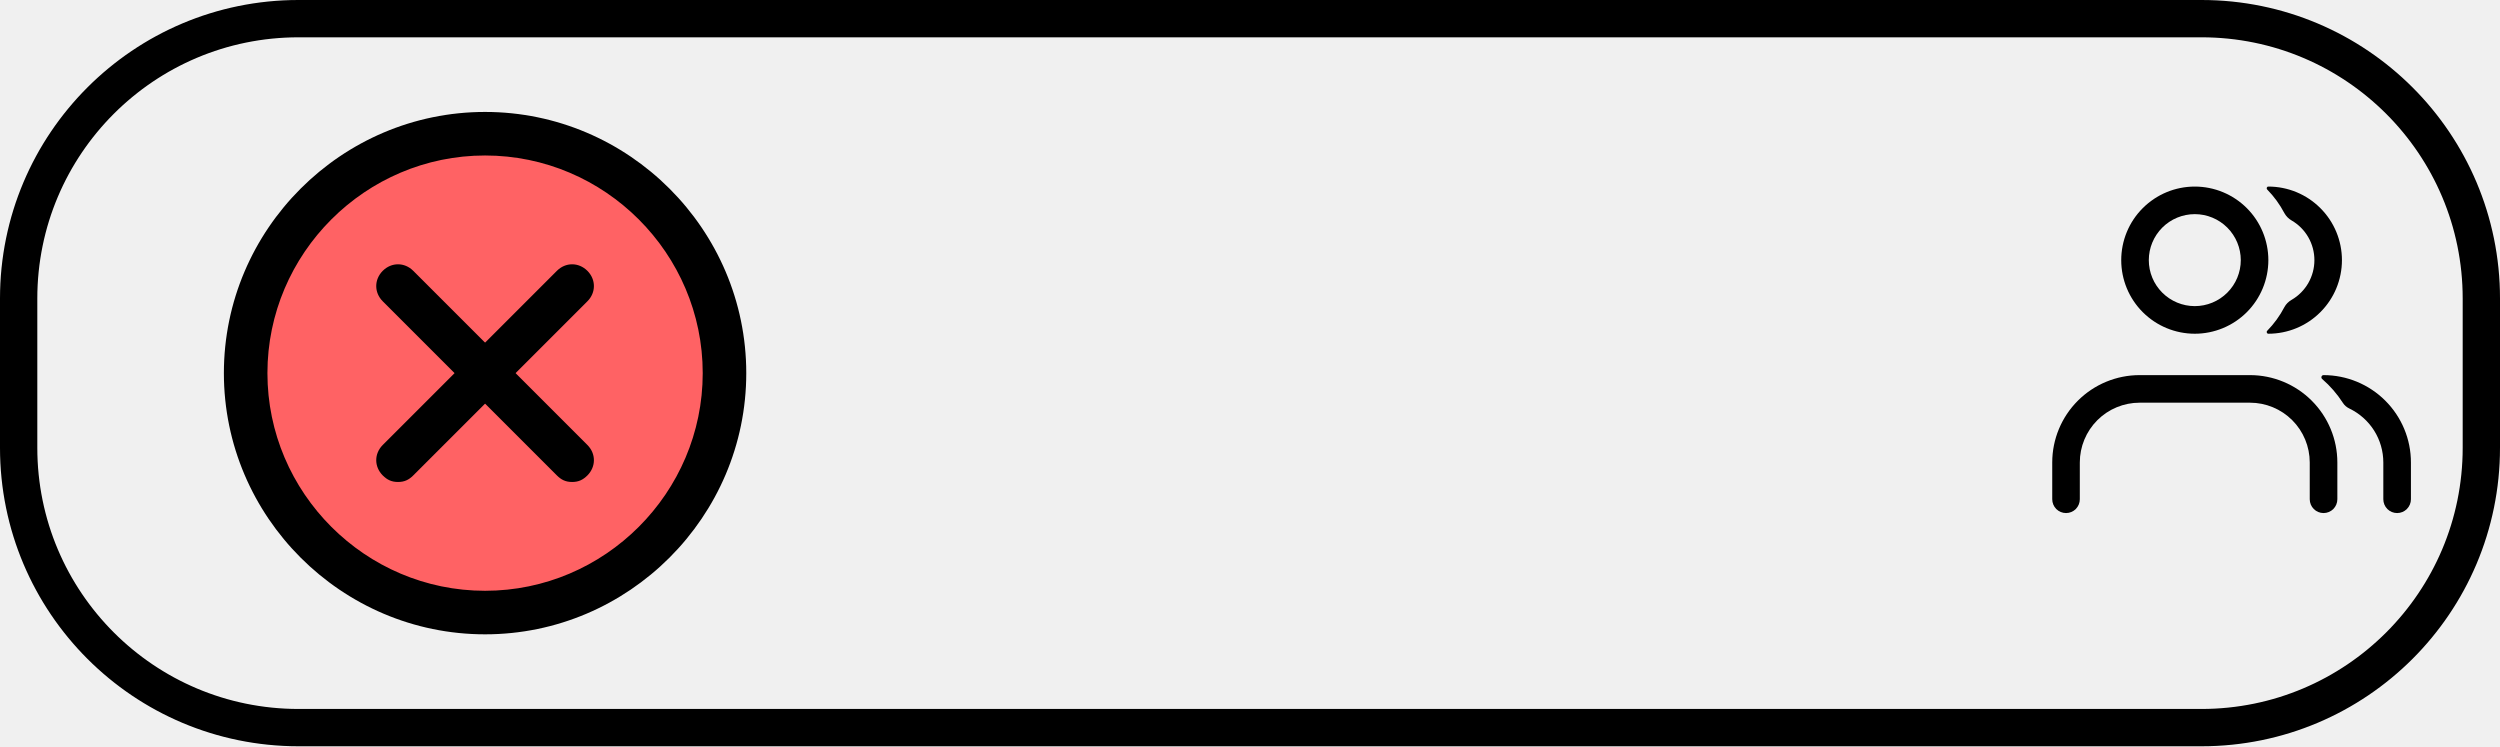
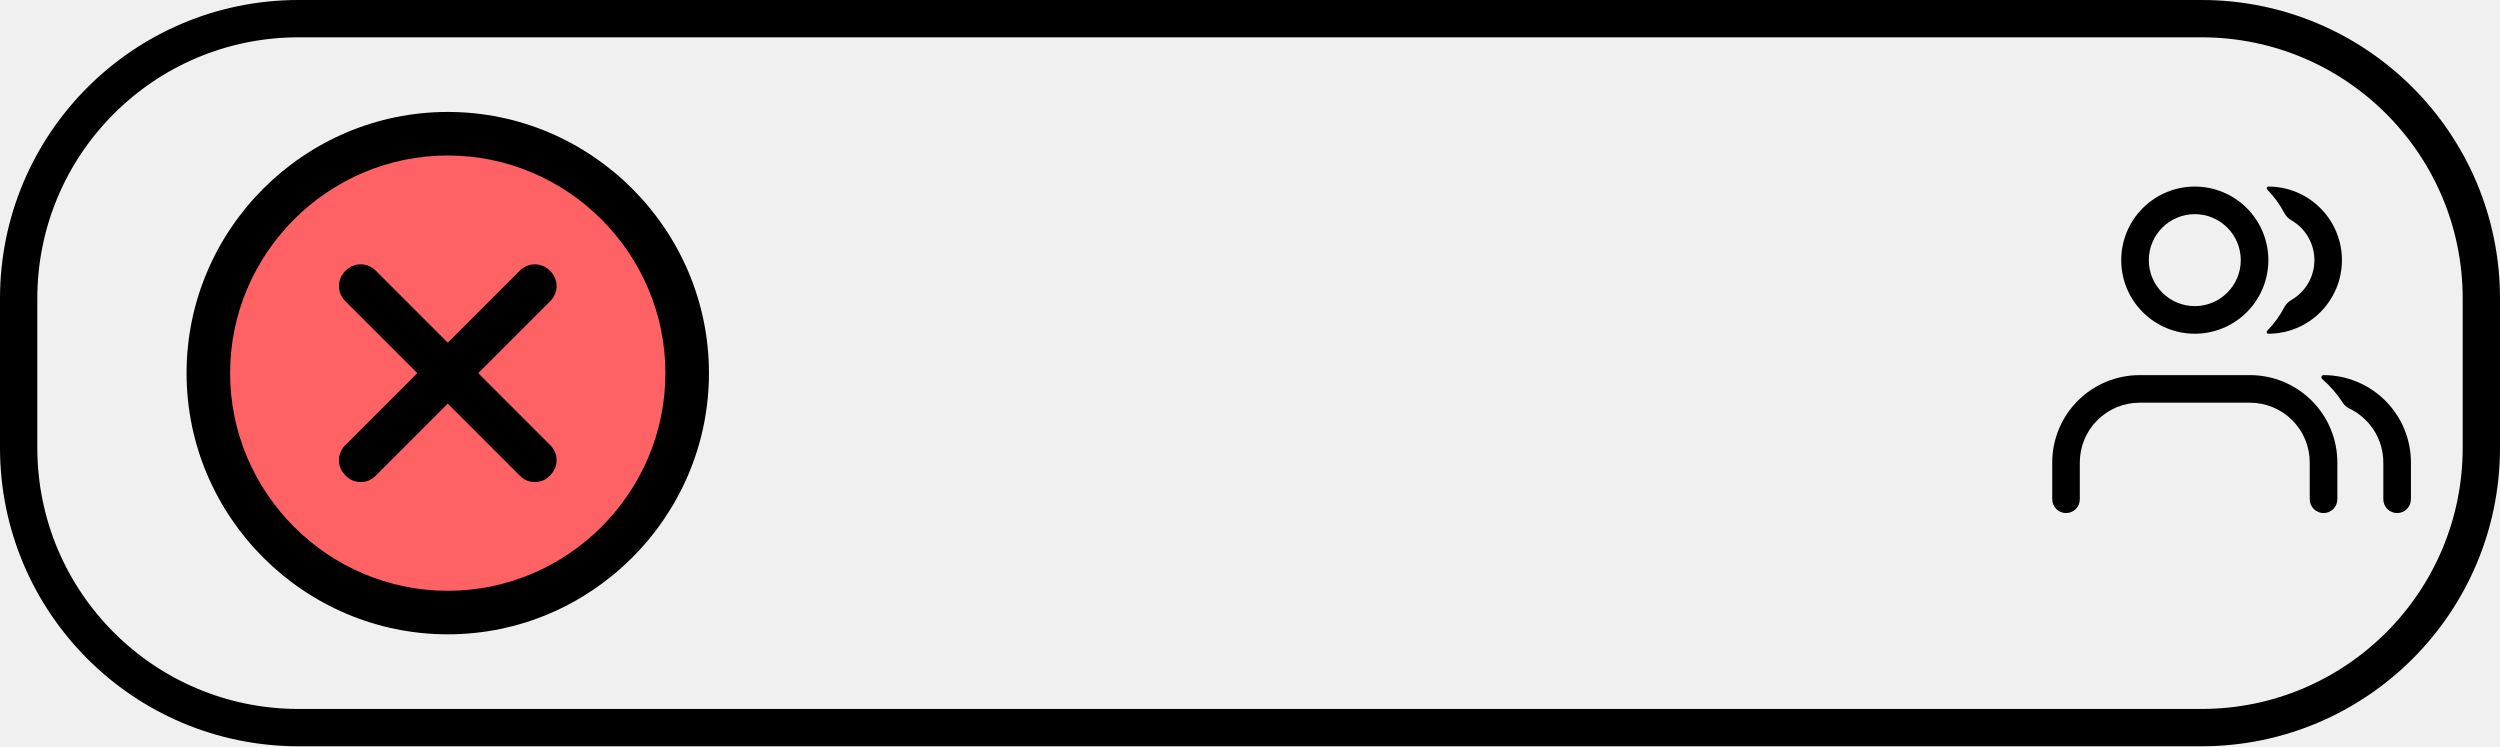
<svg xmlns="http://www.w3.org/2000/svg" width="67" height="20" viewBox="0 0 67 20" fill="none">
-   <rect x="7" y="4" width="12" height="12" rx="6" fill="#FF6264" />
  <rect x="0.5" y="0.5" width="66" height="19" rx="7.5" stroke="black" />
  <path d="M62.79 10.798C62.832 10.864 62.893 10.915 62.964 10.949C63.236 11.08 63.466 11.285 63.627 11.54C63.788 11.796 63.873 12.092 63.873 12.394V13.38C63.873 13.478 63.912 13.572 63.981 13.642C64.051 13.711 64.145 13.75 64.243 13.75C64.341 13.75 64.435 13.711 64.504 13.642C64.574 13.572 64.613 13.478 64.613 13.38V12.394C64.613 11.773 64.366 11.178 63.927 10.739C63.488 10.3 62.892 10.053 62.271 10.053C62.217 10.053 62.193 10.122 62.234 10.157C62.449 10.343 62.636 10.559 62.79 10.798Z" fill="black" />
-   <path fill-rule="evenodd" clip-rule="evenodd" d="M57.342 10.792C56.917 10.792 56.509 10.961 56.209 11.261C55.908 11.562 55.739 11.97 55.739 12.394V13.38C55.739 13.478 55.7 13.572 55.631 13.642C55.562 13.711 55.468 13.75 55.37 13.75C55.272 13.75 55.178 13.711 55.108 13.642C55.039 13.572 55 13.478 55 13.38V12.394C55 11.773 55.247 11.178 55.686 10.739C56.125 10.3 56.721 10.053 57.342 10.053H60.299C60.92 10.053 61.516 10.3 61.955 10.739C62.394 11.178 62.641 11.773 62.641 12.394V13.38C62.641 13.478 62.602 13.572 62.533 13.642C62.463 13.711 62.369 13.75 62.271 13.75C62.173 13.75 62.079 13.711 62.01 13.642C61.94 13.572 61.901 13.478 61.901 13.38V12.394C61.901 11.97 61.733 11.562 61.432 11.261C61.132 10.961 60.724 10.792 60.299 10.792H57.342Z" fill="black" />
+   <path fill-rule="evenodd" clip-rule="evenodd" d="M57.342 10.792C56.917 10.792 56.509 10.961 56.209 11.261C55.908 11.562 55.739 11.969 55.739 12.394V13.38C55.739 13.478 55.7 13.572 55.631 13.642C55.562 13.711 55.468 13.75 55.37 13.75C55.272 13.75 55.178 13.711 55.108 13.642C55.039 13.572 55 13.478 55 13.38V12.394C55 11.773 55.247 11.178 55.686 10.739C56.125 10.3 56.721 10.053 57.342 10.053H60.299C60.92 10.053 61.516 10.3 61.955 10.739C62.394 11.178 62.641 11.773 62.641 12.394V13.38C62.641 13.478 62.602 13.572 62.533 13.642C62.463 13.711 62.369 13.75 62.271 13.75C62.173 13.75 62.079 13.711 62.01 13.642C61.94 13.572 61.901 13.478 61.901 13.38V12.394C61.901 11.969 61.733 11.562 61.432 11.261C61.132 10.961 60.724 10.792 60.299 10.792H57.342Z" fill="black" />
  <path d="M61.221 8.232C61.265 8.149 61.334 8.082 61.416 8.035C61.602 7.927 61.756 7.771 61.863 7.585C61.97 7.398 62.026 7.187 62.026 6.972C62.026 6.757 61.97 6.545 61.863 6.359C61.756 6.172 61.602 6.017 61.416 5.909C61.334 5.862 61.267 5.794 61.221 5.711C61.099 5.479 60.944 5.266 60.761 5.079C60.733 5.049 60.751 5 60.792 5C61.315 5 61.817 5.208 62.186 5.578C62.556 5.947 62.764 6.449 62.764 6.972C62.764 7.495 62.556 7.996 62.186 8.366C61.817 8.736 61.315 8.944 60.792 8.944C60.751 8.944 60.733 8.894 60.761 8.865C60.944 8.678 61.099 8.465 61.221 8.232Z" fill="black" />
  <path fill-rule="evenodd" clip-rule="evenodd" d="M58.821 8.204C59.147 8.204 59.461 8.074 59.692 7.843C59.923 7.612 60.053 7.299 60.053 6.972C60.053 6.645 59.923 6.332 59.692 6.1C59.461 5.869 59.147 5.739 58.821 5.739C58.494 5.739 58.18 5.869 57.949 6.1C57.718 6.332 57.588 6.645 57.588 6.972C57.588 7.299 57.718 7.612 57.949 7.843C58.18 8.074 58.494 8.204 58.821 8.204ZM58.821 8.944C59.343 8.944 59.845 8.736 60.215 8.366C60.584 7.996 60.792 7.495 60.792 6.972C60.792 6.449 60.584 5.947 60.215 5.578C59.845 5.208 59.343 5 58.821 5C58.297 5 57.796 5.208 57.426 5.578C57.056 5.947 56.849 6.449 56.849 6.972C56.849 7.495 57.056 7.996 57.426 8.366C57.796 8.736 58.297 8.944 58.821 8.944Z" fill="black" />
-   <g clip-path="url(#clip0_92_15)">
-     <path d="M13 17C9.15 17 6 13.85 6 10C6 6.15 9.15 3 13 3C16.85 3 20 6.15 20 10C20 13.85 16.85 17 13 17ZM13 4.167C9.792 4.167 7.167 6.792 7.167 10C7.167 13.208 9.792 15.833 13 15.833C16.208 15.833 18.833 13.208 18.833 10C18.833 6.792 16.208 4.167 13 4.167Z" fill="black" />
-     <path d="M10.667 12.917C10.492 12.917 10.375 12.858 10.258 12.742C10.025 12.508 10.025 12.158 10.258 11.925L14.925 7.258C15.158 7.025 15.508 7.025 15.742 7.258C15.975 7.492 15.975 7.842 15.742 8.075L11.075 12.742C10.958 12.858 10.842 12.917 10.667 12.917Z" fill="black" />
-     <path d="M15.333 12.917C15.158 12.917 15.042 12.858 14.925 12.742L10.258 8.075C10.025 7.842 10.025 7.492 10.258 7.258C10.492 7.025 10.842 7.025 11.075 7.258L15.742 11.925C15.975 12.158 15.975 12.508 15.742 12.742C15.625 12.858 15.508 12.917 15.333 12.917Z" fill="black" />
+   <rect x="6" y="4" width="12" height="12" rx="6" fill="#FF6264" />
+   <g clip-path="url(#clip0_109_9)">
+     <path d="M12 17C8.15 17 5 13.85 5 10C5 6.15 8.15 3 12 3C15.85 3 19 6.15 19 10C19 13.85 15.85 17 12 17ZM12 4.167C8.792 4.167 6.167 6.792 6.167 10C6.167 13.208 8.792 15.833 12 15.833C15.208 15.833 17.833 13.208 17.833 10C17.833 6.792 15.208 4.167 12 4.167Z" fill="black" />
+     <path d="M9.667 12.917C9.492 12.917 9.375 12.858 9.258 12.742C9.025 12.508 9.025 12.158 9.258 11.925L13.925 7.258C14.158 7.025 14.508 7.025 14.742 7.258C14.975 7.492 14.975 7.842 14.742 8.075L10.075 12.742C9.958 12.858 9.842 12.917 9.667 12.917Z" fill="black" />
+     <path d="M14.333 12.917C14.158 12.917 14.042 12.858 13.925 12.742L9.258 8.075C9.025 7.842 9.025 7.492 9.258 7.258C9.492 7.025 9.842 7.025 10.075 7.258L14.742 11.925C14.975 12.158 14.975 12.508 14.742 12.742C14.625 12.858 14.508 12.917 14.333 12.917Z" fill="black" />
  </g>
  <defs>
-     <clipPath id="clip0_92_15">
-       <rect width="14" height="14" fill="white" transform="translate(6 3)" />
+     <clipPath id="clip0_109_9">
+       <rect width="14" height="14" fill="white" transform="translate(5 3)" />
    </clipPath>
  </defs>
</svg>
